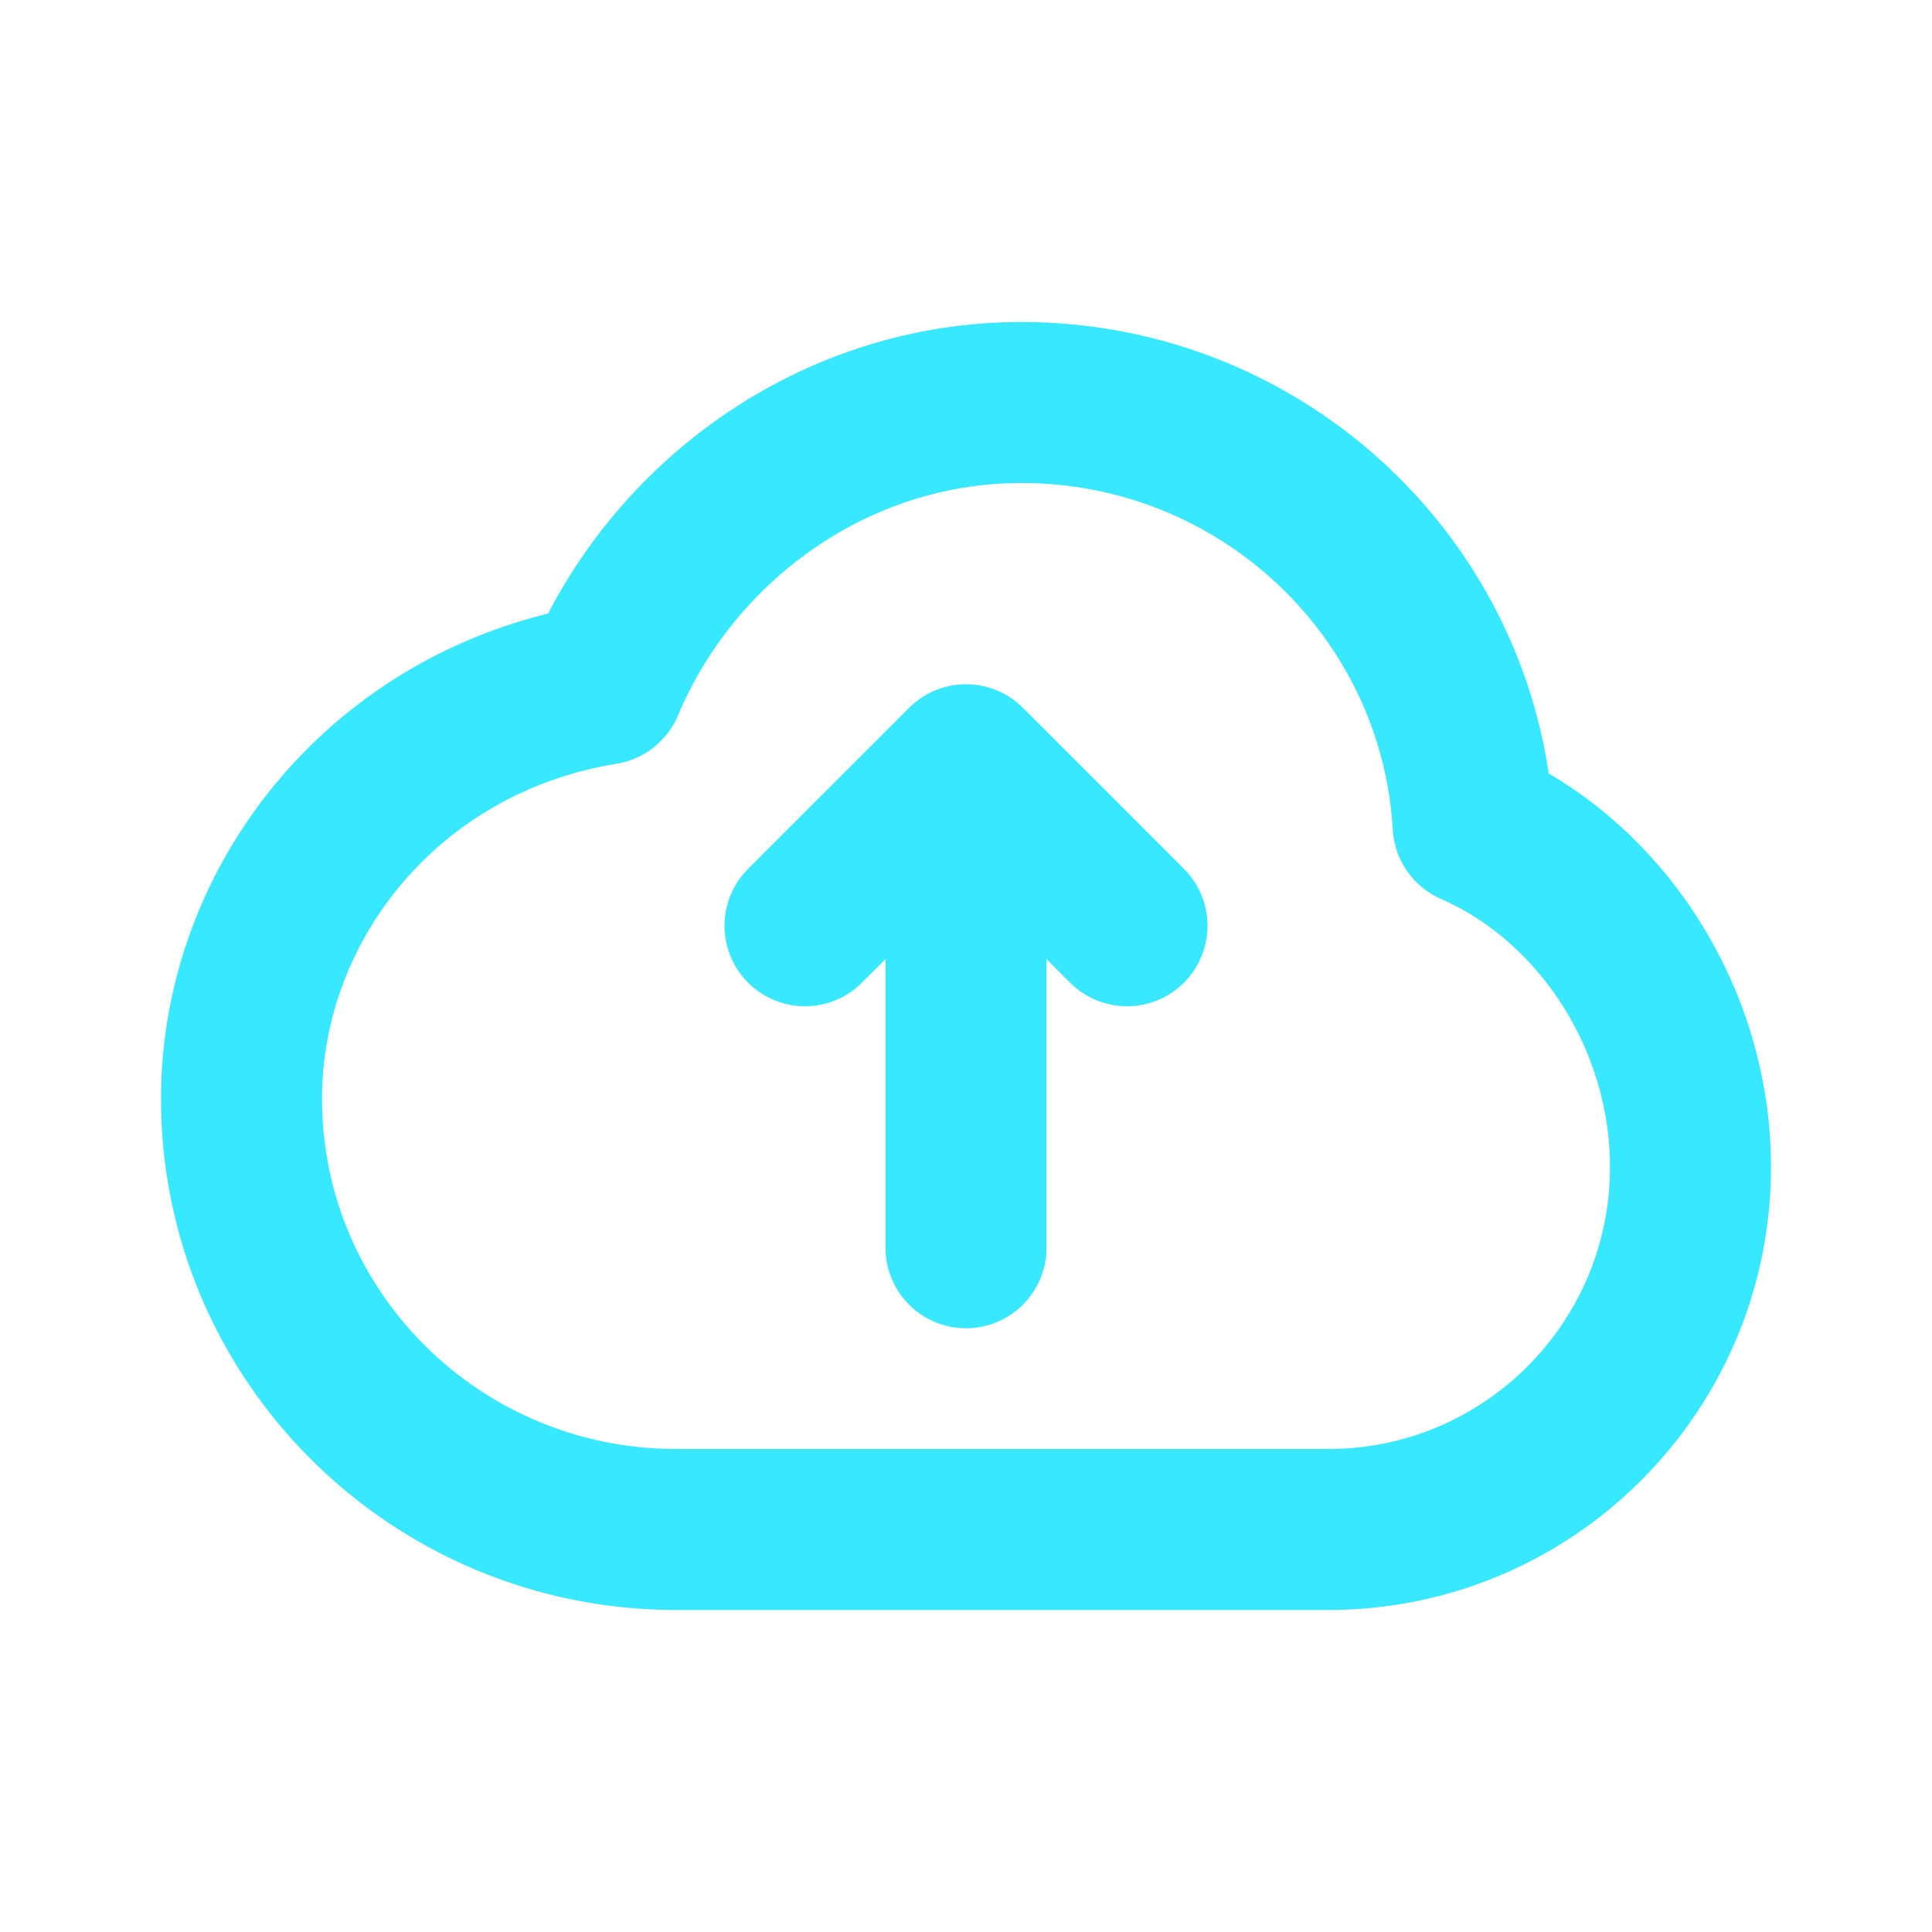
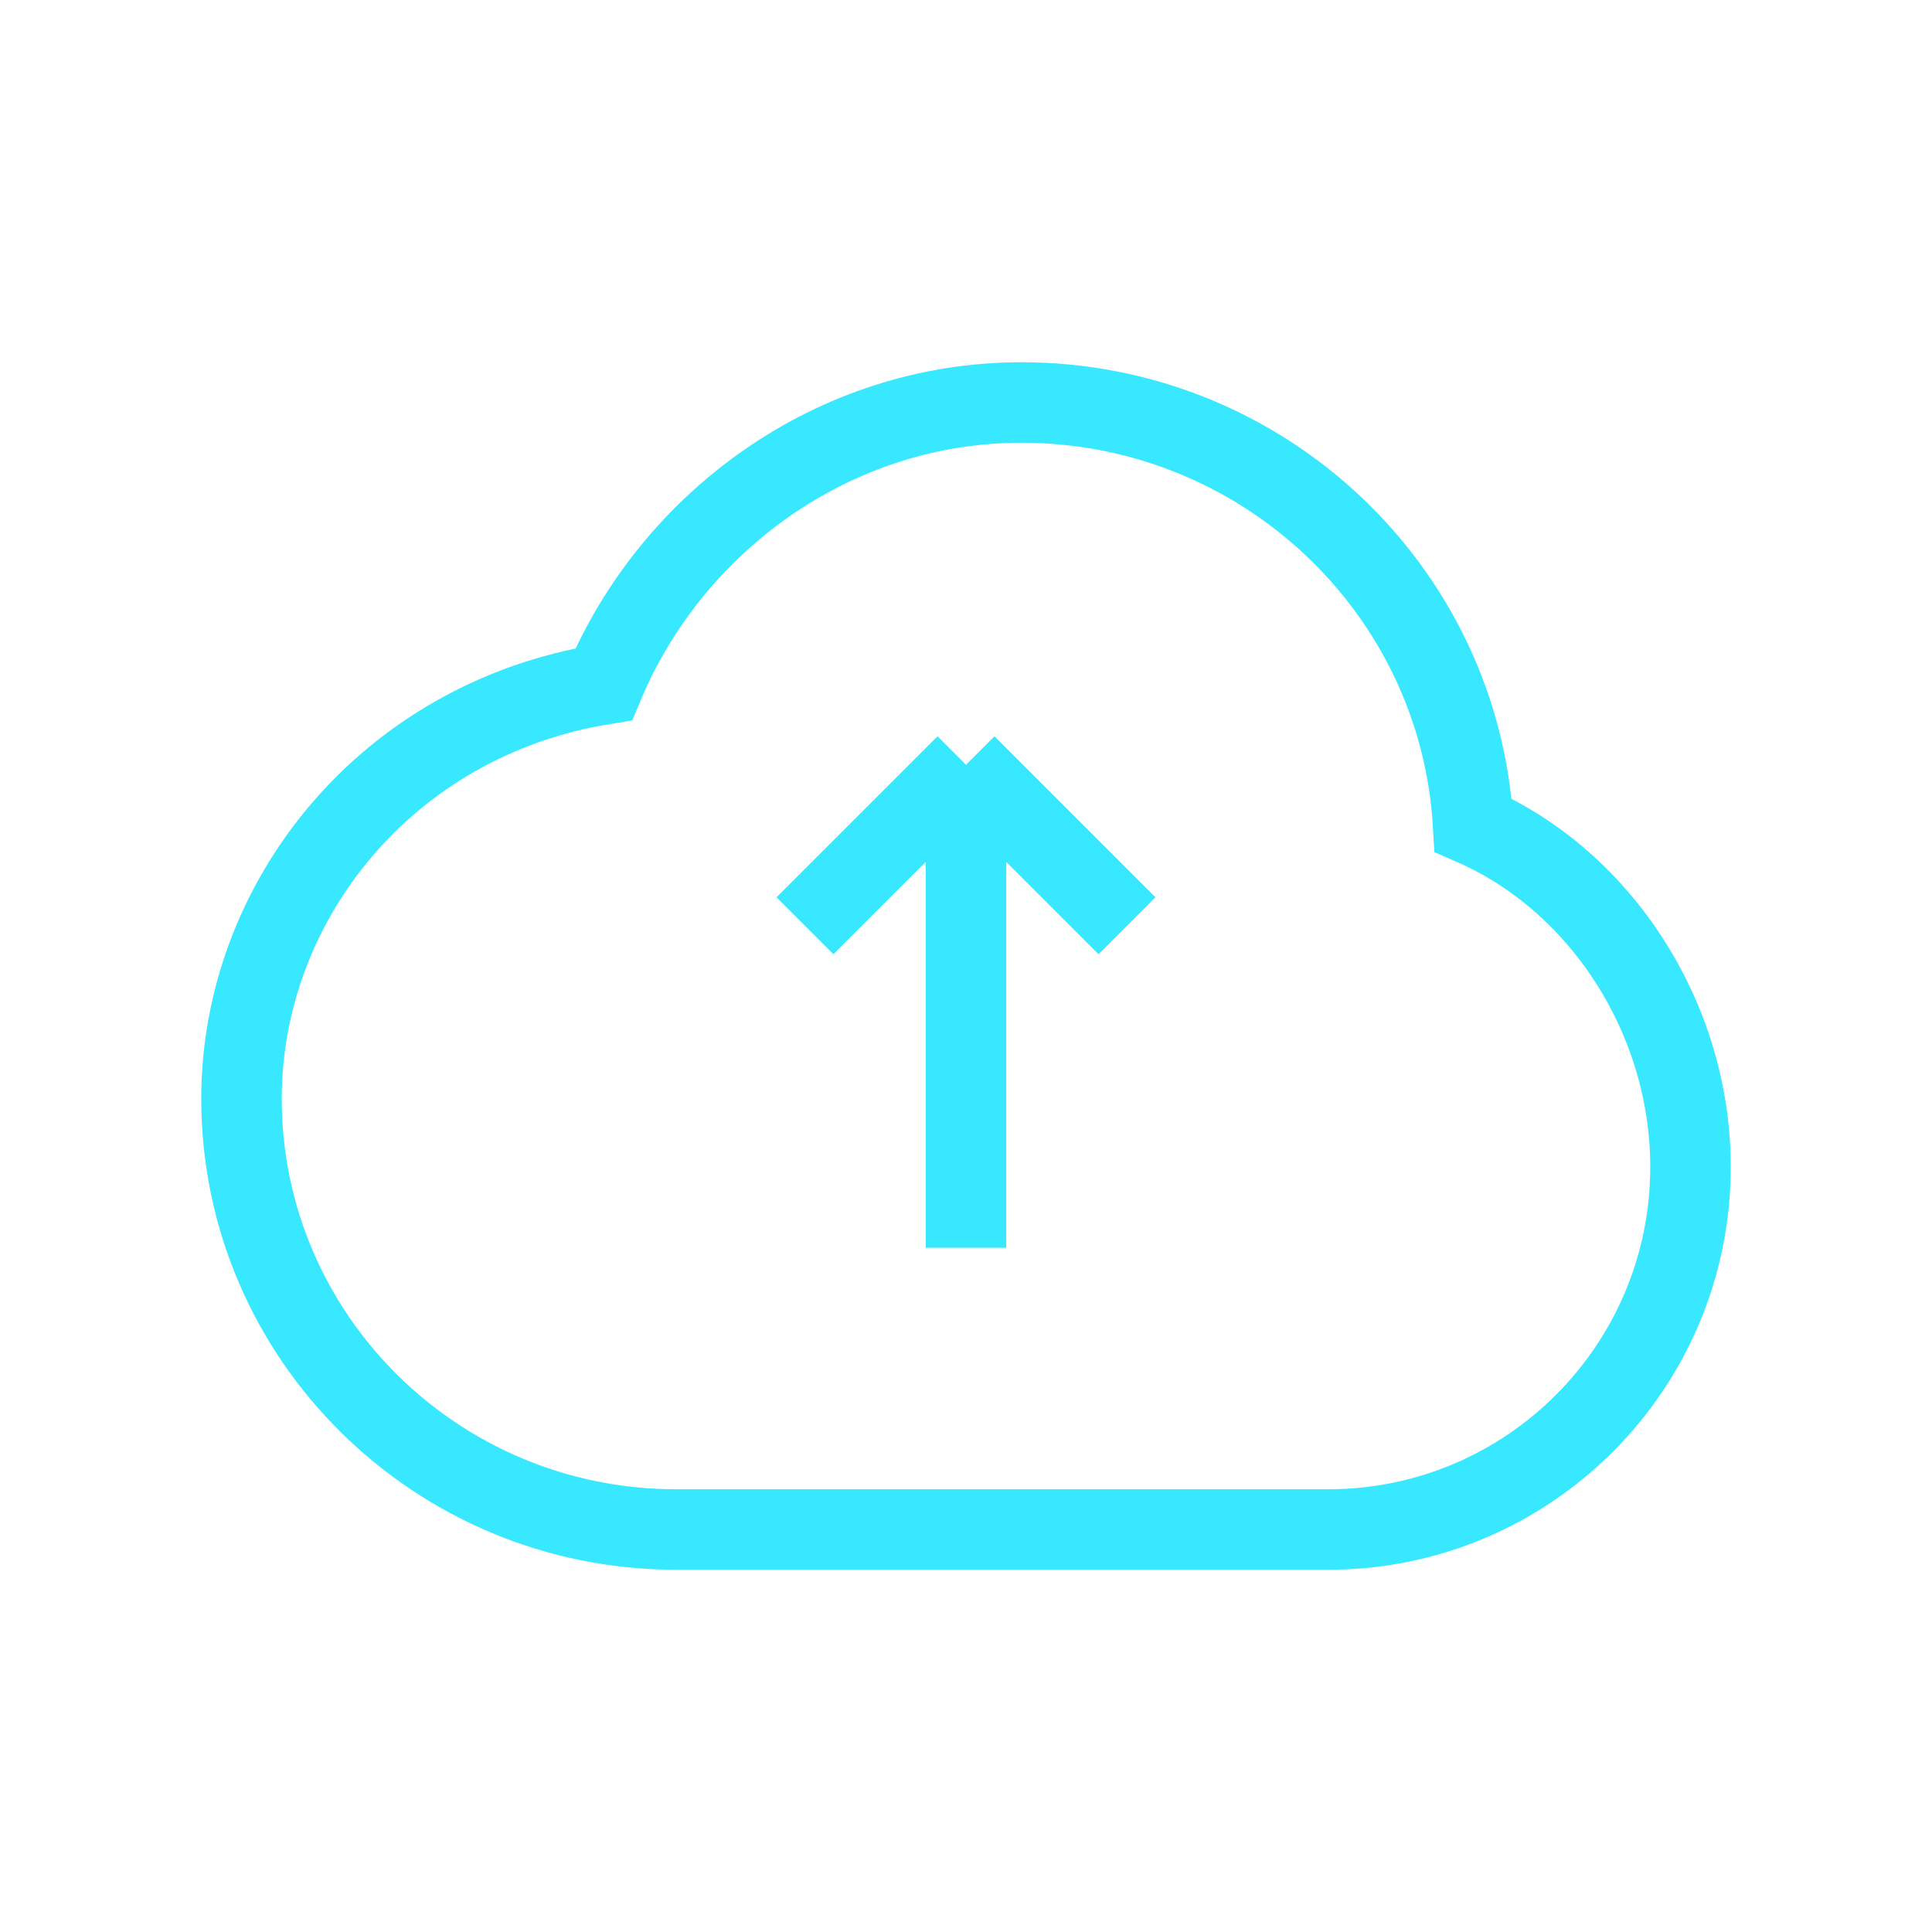
<svg xmlns="http://www.w3.org/2000/svg" viewBox="0 0 24 24" fill="none" stroke="#0064c2">
-   <g id="SVGRepo_bgCarrier" stroke-width="0" />
-   <g id="SVGRepo_tracerCarrier" stroke-linecap="round" stroke-linejoin="round" />
+   <g id="SVGRepo_bgCarrier" strokeWidth="0" />
+   <g id="SVGRepo_tracerCarrier" strokeLinecap="round" strokeLinejoin="round" />
  <g id="SVGRepo_iconCarrier">
-     <path d="M12 9.5V15.5M12 9.5L10 11.5M12 9.5L14 11.5M8.4 19C5.418 19 3 16.604 3 13.649C3 11.2 4.8 8.938 7.5 8.5C8.347 6.486 10.351 5 12.689 5C15.684 5 18.132 7.323 18.3 10.25C19.889 10.945 21 12.65 21 14.497C21 16.984 18.985 19 16.5 19L8.4 19Z" stroke="#38e8ff" stroke-width="2" stroke-linecap="round" stroke-linejoin="round" />
+     <path d="M12 9.5V15.5M12 9.5L10 11.5M12 9.5L14 11.5M8.4 19C5.418 19 3 16.604 3 13.649C3 11.2 4.8 8.938 7.5 8.5C8.347 6.486 10.351 5 12.689 5C15.684 5 18.132 7.323 18.3 10.25C19.889 10.945 21 12.65 21 14.497C21 16.984 18.985 19 16.5 19L8.4 19Z" stroke="#38e8ff" strokeWidth="2" strokeLinecap="round" strokeLinejoin="round" />
  </g>
</svg>
